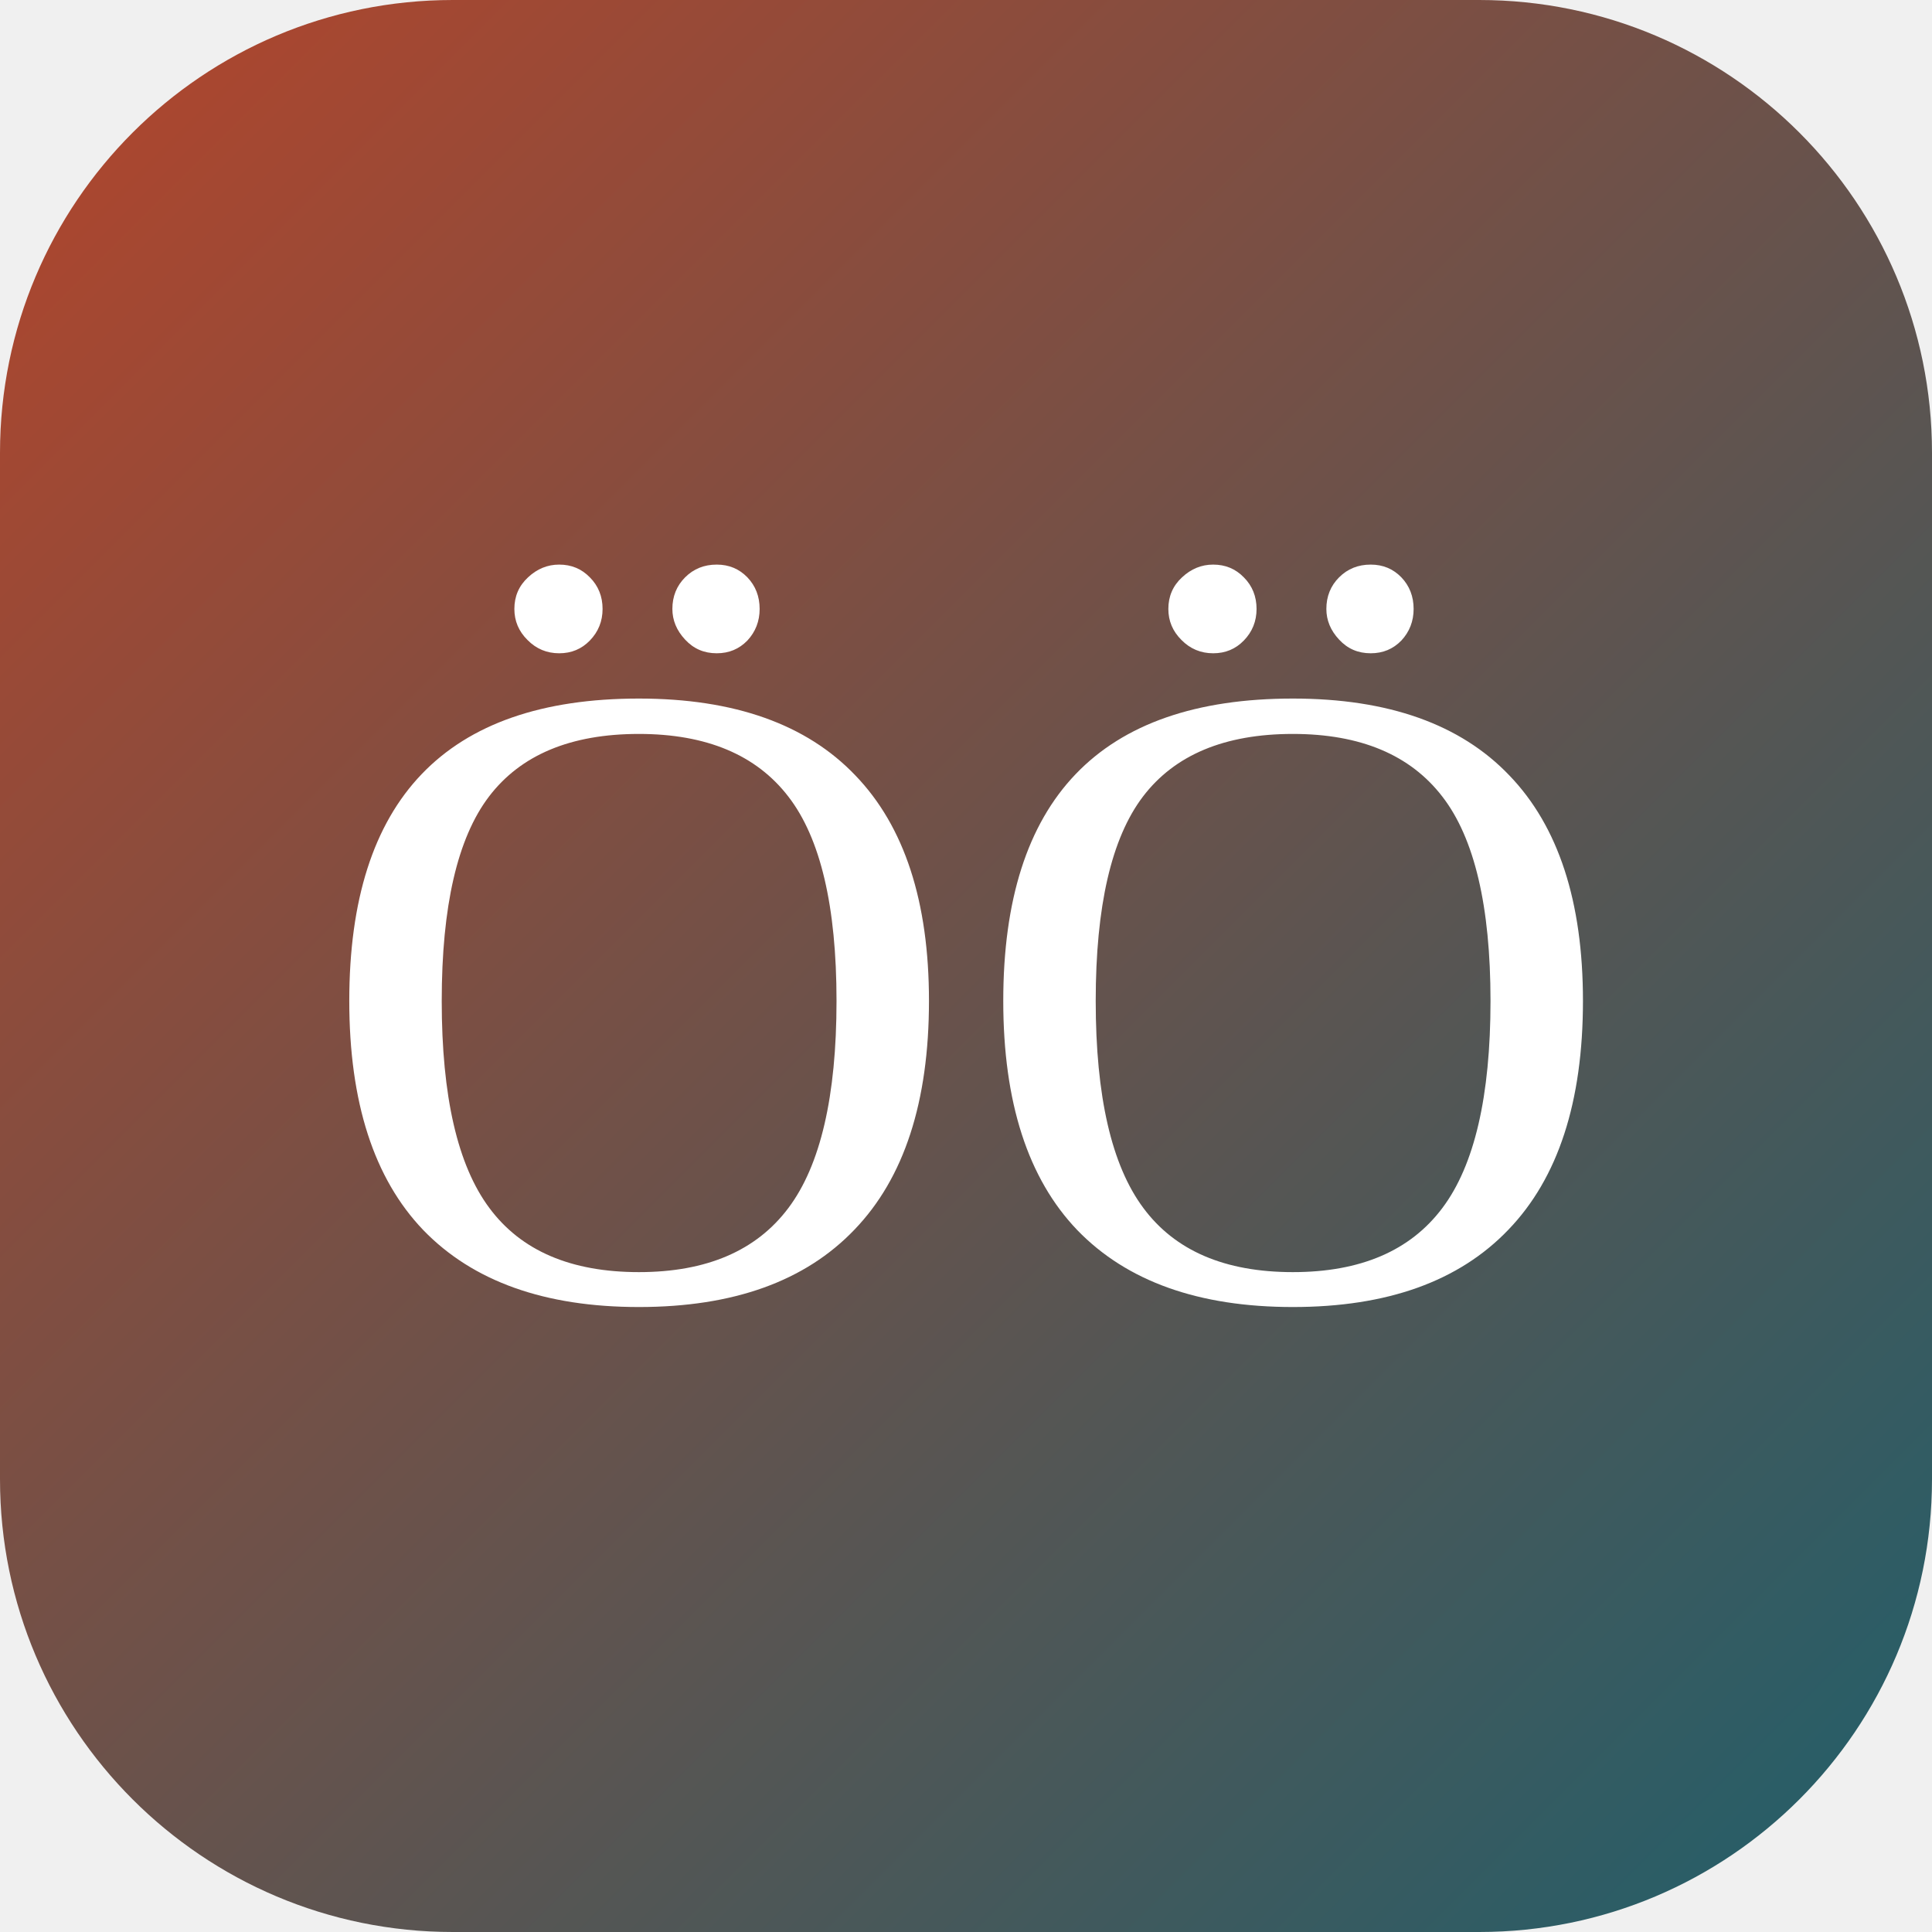
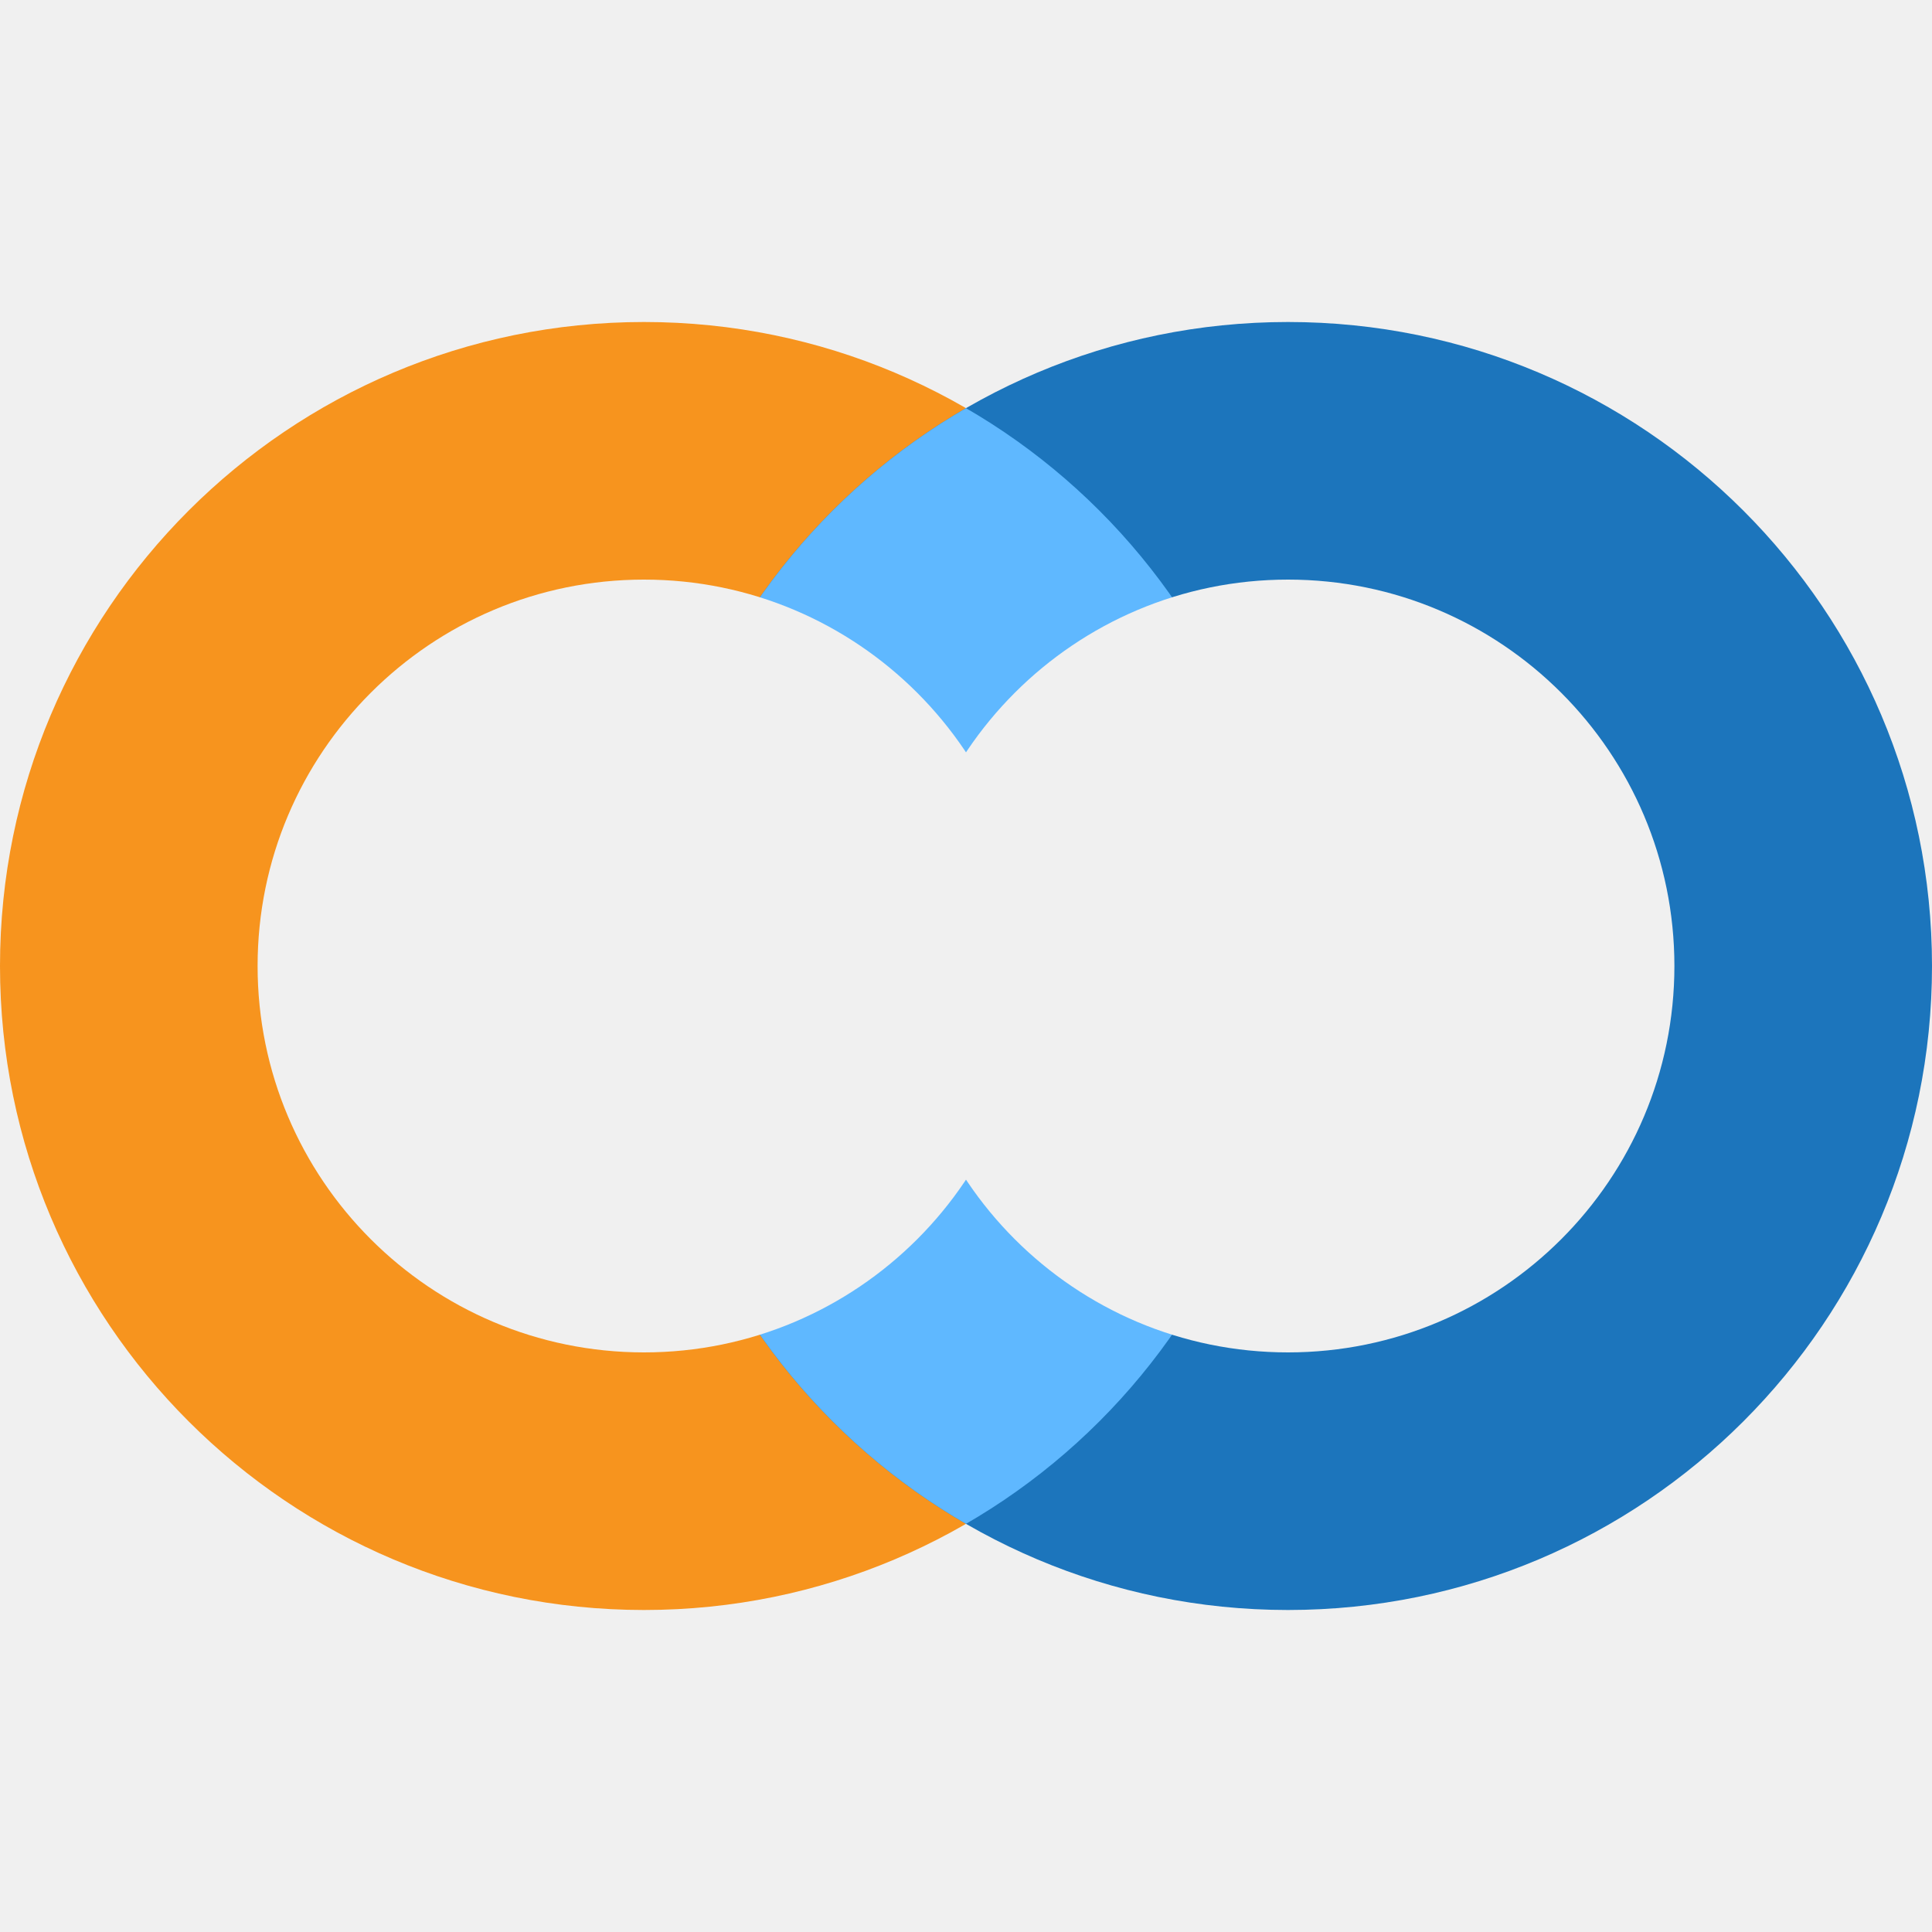
- <svg xmlns="http://www.w3.org/2000/svg" viewBox="0 0 64 64">
+ <svg xmlns="http://www.w3.org/2000/svg" viewBox="0 0 300 300" role="img" aria-label="Özay Özaydın">
  <defs>
-     <linearGradient id="g" x1="0" y1="0" x2="1" y2="1">
-       <stop offset="0%" stop-color="#b4452b" />
-       <stop offset="100%" stop-color="#1f5f6b" />
-     </linearGradient>
+     <mask id="fv-holes">
+       <rect width="300" height="300" fill="#fff" />
+       <circle cx="100" cy="150" r="60" fill="#000" />
+       <circle cx="200" cy="150" r="60" fill="#000" />
+     </mask>
+     <clipPath id="fv-left">
+       <circle cx="100" cy="150" r="100" />
+     </clipPath>
  </defs>
-   <rect width="64" height="64" rx="15" fill="url(#g)" />
-   <text x="32" y="43" text-anchor="middle" font-family="Georgia, 'Times New Roman', serif" font-size="30" fill="#ffffff">ÖÖ</text>
+   <g mask="url(#fv-holes)">
+     <circle cx="100" cy="150" r="100" fill="#F7941E" />
+     <circle cx="200" cy="150" r="100" fill="#1C75BC" />
+     <g clip-path="url(#fv-left)">
+       <circle cx="200" cy="150" r="100" fill="#5FB8FF" />
+     </g>
+   </g>
</svg>
